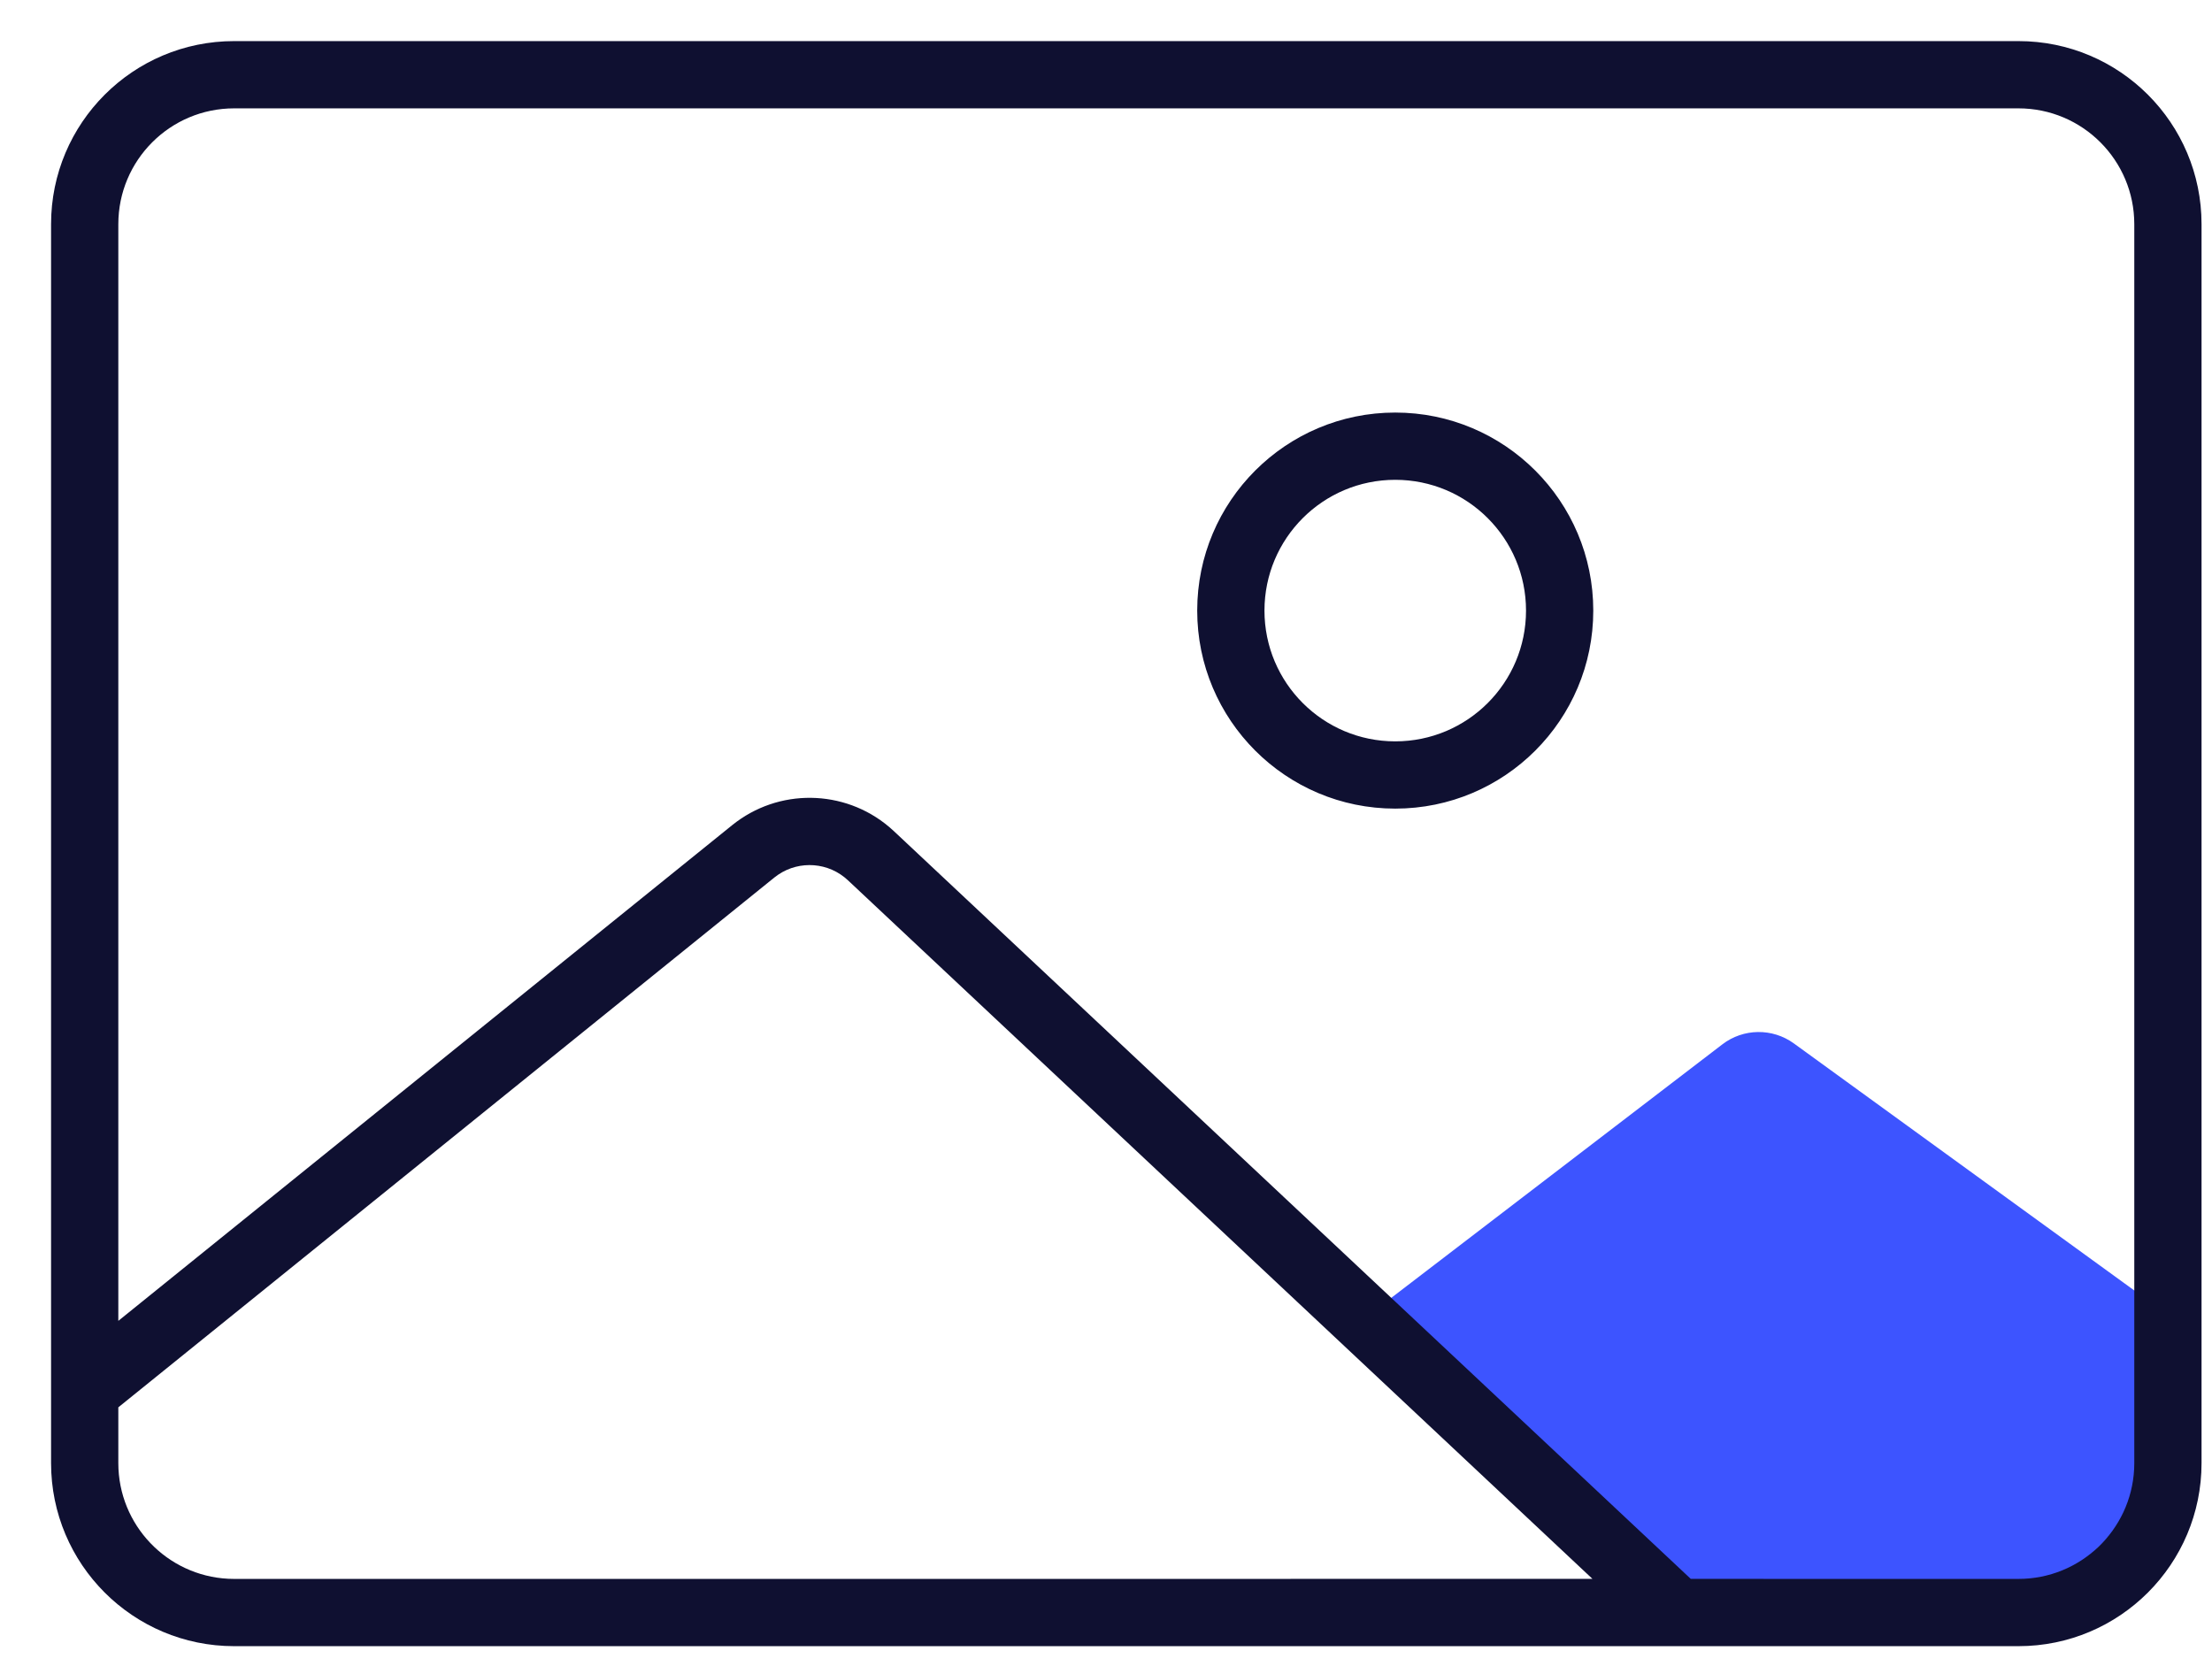
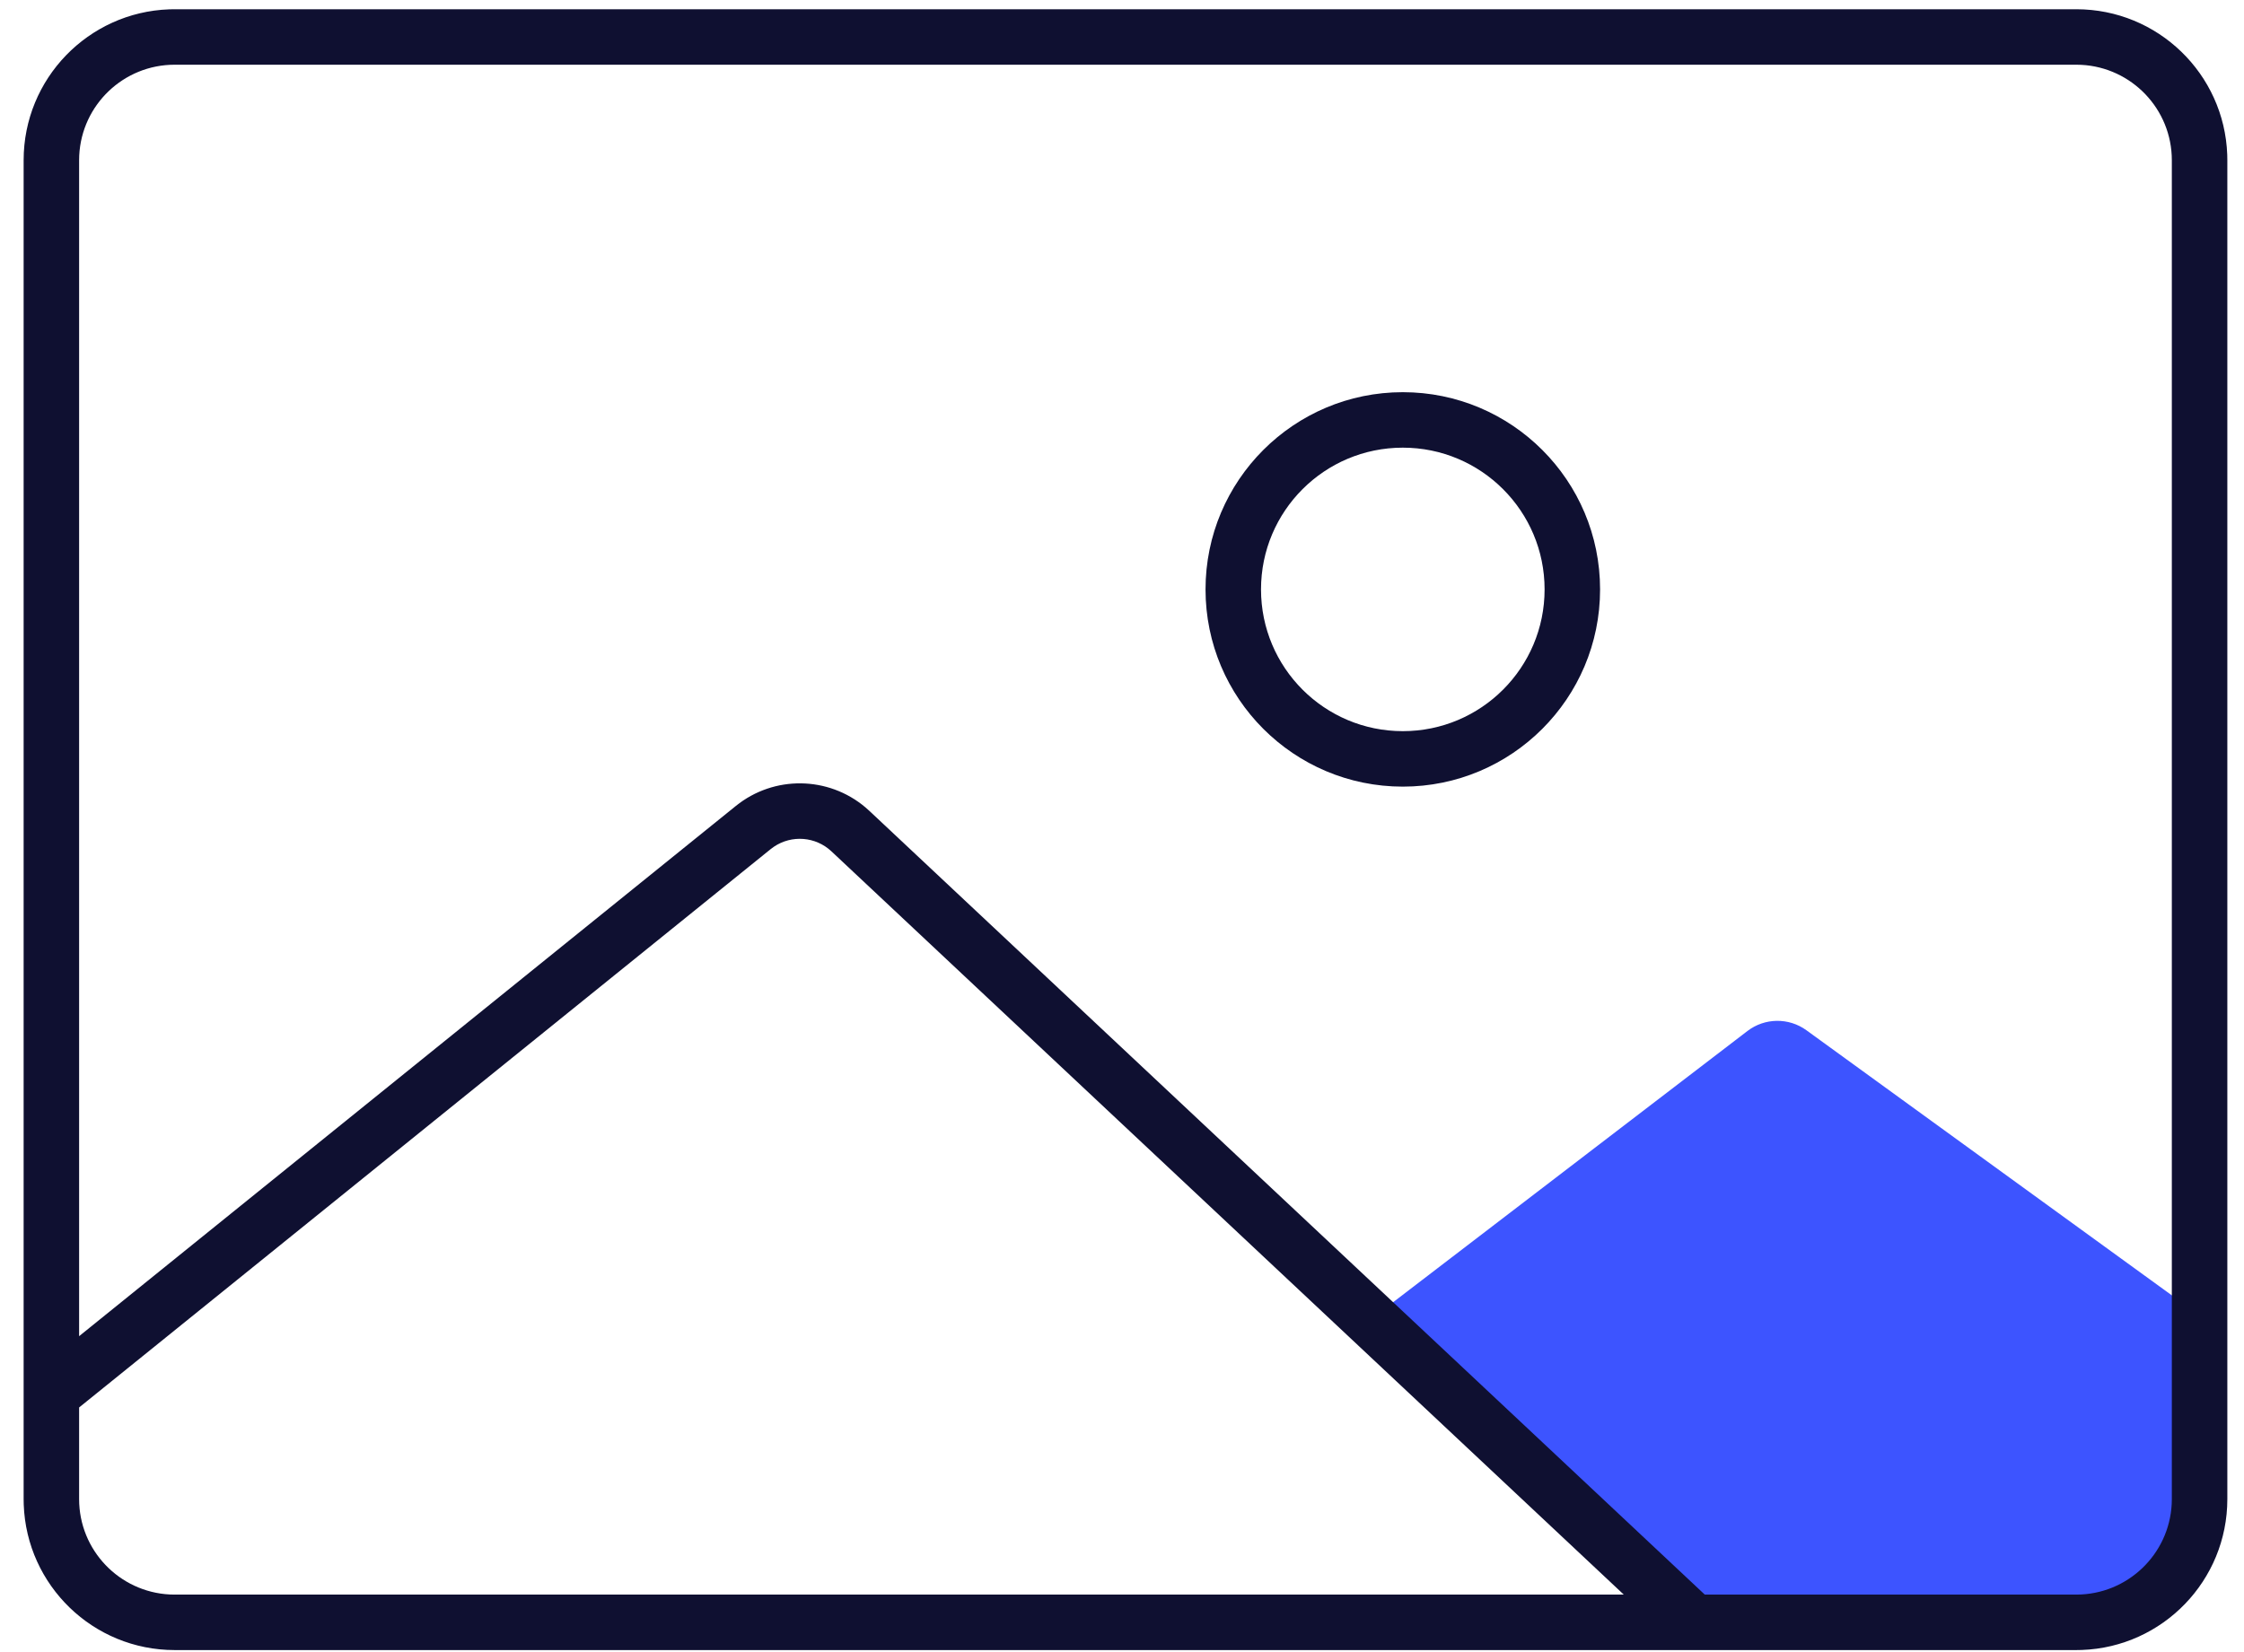
- <svg xmlns="http://www.w3.org/2000/svg" height="56" viewBox="0 0 74 56" width="74">
-   <g fill="none" fill-rule="evenodd" transform="translate(.833276 .5)">
-     <path d="m44.966 43.489 11.821-9.051c.702-.538 1.675-.55 2.391-.031l12.515 9.082v5.452l-4.505 4.505h-11.902z" fill="#3d54ff" />
-     <path d="m66.692.875c3.383 0 6.125 2.742 6.125 6.125v41.447c0 3.383-2.742 6.125-6.125 6.125h-59.692c-3.383 0-6.125-2.742-6.125-6.125v-41.447c0-3.383 2.742-6.125 6.125-6.125zm-41.488 27.885-.132.097-21.947 17.725v1.865c0 2.073 1.628 3.766 3.676 3.87l.199.005 45.441-.001-24.908-23.372c-.642-.603-1.611-.673-2.329-.189zm41.488-25.635h-59.692c-2.14 0-3.875 1.735-3.875 3.875v36.689l20.534-16.582c1.545-1.248 3.749-1.212 5.25.055l.164.146 26.657 25.013 10.962.001c2.073 0 3.766-1.628 3.87-3.676l.005-.199v-41.447c0-2.14-1.735-3.875-3.875-3.875zm-20.849 10.177c3.659 0 6.625 2.966 6.625 6.625s-2.966 6.625-6.625 6.625c-3.659 0-6.625-2.966-6.625-6.625 0-3.659 2.966-6.625 6.625-6.625zm0 2.25c-2.416 0-4.375 1.959-4.375 4.375s1.959 4.375 4.375 4.375c2.416 0 4.375-1.959 4.375-4.375s-1.959-4.375-4.375-4.375z" fill="#0f1031" fill-rule="nonzero" />
+ <svg xmlns="http://www.w3.org/2000/svg" height="67" viewBox="0 0 91 67" width="91">
+   <g fill="none" fill-rule="evenodd" transform="translate(.083333 -.5)">
+     <path d="m55.708 53.862 15.072-11.54c.702-.538 1.675-.55 2.391-.031l15.945 11.571v6.815c-.497 2.254-1.061 3.696-1.692 4.327-.631.631-1.944 1.066-3.94 1.305h-14.877z" fill="#3d54ff" />
+     <path d="m84.116.875c3.308 0 6.003 2.622 6.121 5.9l.004.225v54.309c0 3.308-2.622 6.003-5.9 6.121l-.225.004h-77.116c-3.308 0-6.003-2.622-6.121-5.9l-.004-.225v-54.309c0-3.308 2.622-6.003 5.9-6.121l.225-.004zm-52.812 33.97-.132.097-28.047 22.651v3.716c0 2.073 1.628 3.766 3.676 3.87l.199.005 58.764-.001-32.131-30.149c-.642-.603-1.611-.673-2.329-.189zm52.812-31.72h-77.116c-2.073 0-3.766 1.628-3.87 3.676l-.005.199v47.701l26.633-21.509c1.545-1.248 3.749-1.212 5.25.055l.164.146 33.878 31.791h15.065c2.073 0 3.766-1.628 3.87-3.676l.005-.199v-54.309c0-2.073-1.628-3.766-3.676-3.87zm-27.312 13.284c4.418 0 8 3.582 8 8s-3.582 8-8 8c-4.418 0-8-3.582-8-8s3.582-8 8-8zm0 2.25c-3.176 0-5.75 2.574-5.75 5.75s2.574 5.75 5.75 5.75c3.176 0 5.75-2.574 5.75-5.75 0-3.176-2.574-5.75-5.75-5.75z" fill="#0f1031" fill-rule="nonzero" />
  </g>
</svg>
